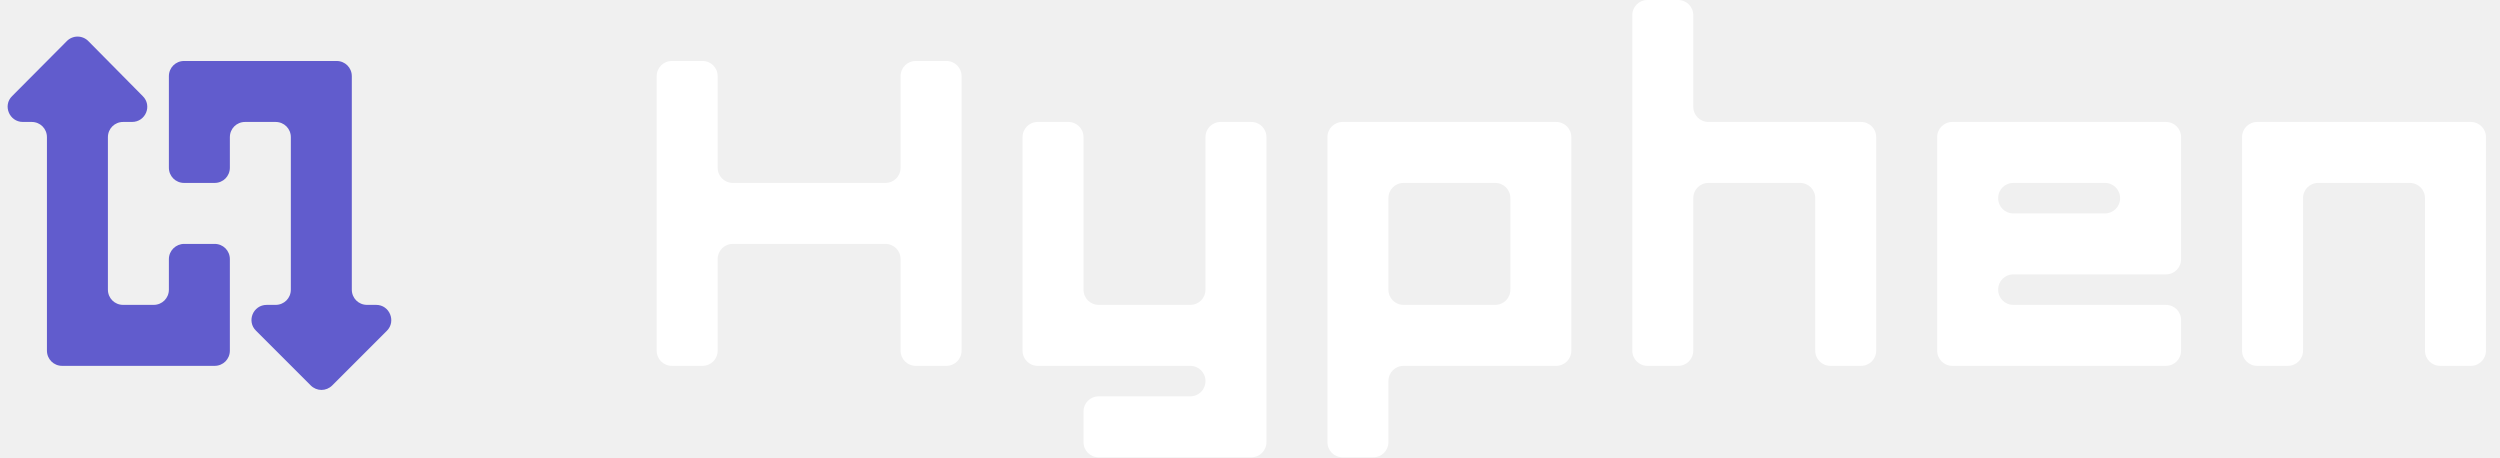
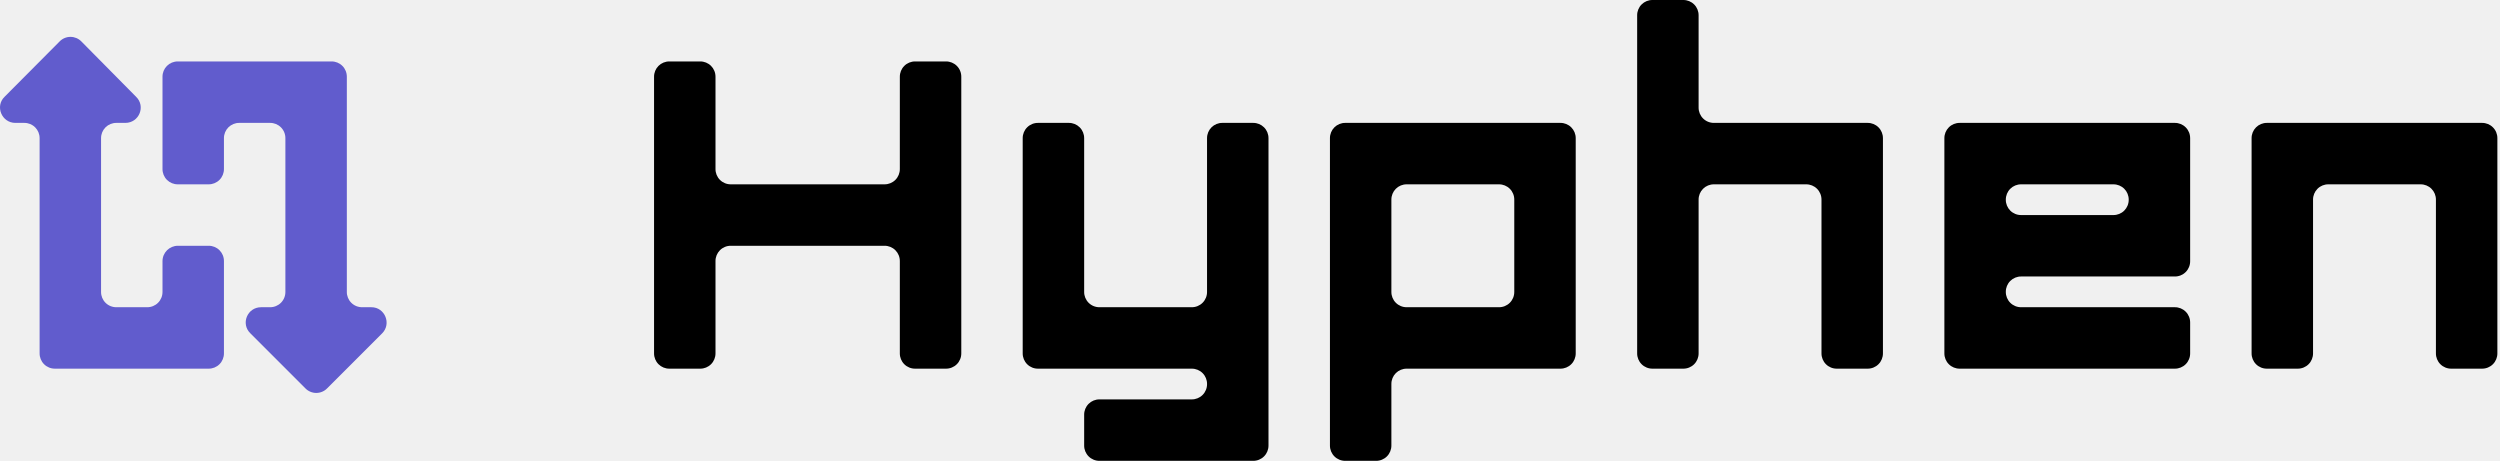
- <svg xmlns="http://www.w3.org/2000/svg" width="164" height="30" fill="none">
-   <path d="M59.079 8v3c0 .56-.44 1-1 1h-10c-.56 0-1-.44-1-1V5c0-.56-.44-1-1-1h-2c-.56 0-1 .44-1 1v18c0 .56.44 1 1 1h2c.56 0 1-.44 1-1v-6c0-.56.44-1 1-1h10c.56 0 1 .44 1 1v6c0 .56.44 1 1 1h2c.56 0 1-.44 1-1V5c0-.56-.44-1-1-1h-2c-.56 0-1 .44-1 1v3ZM115.079 8h-3c-.56 0-1-.44-1-1V1c0-.56-.44-1-1-1h-2c-.56 0-1 .44-1 1v22c0 .56.44 1 1 1h2c.56 0 1-.44 1-1V13c0-.56.44-1 1-1h6c.56 0 1 .44 1 1v10c0 .56.44 1 1 1h2c.56 0 1-.44 1-1V9c0-.56-.44-1-1-1h-7ZM135.079 8h-7c-.56 0-1 .44-1 1v14c0 .56.44 1 1 1h14c.56 0 1-.44 1-1v-2c0-.56-.44-1-1-1h-10c-.56 0-1-.44-1-1s.44-1 1-1h10c.56 0 1-.44 1-1V9c0-.56-.44-1-1-1h-7Zm4 5c0 .56-.44 1-1 1h-6c-.56 0-1-.44-1-1s.44-1 1-1h6c.56 0 1 .44 1 1ZM159.079 8h-11c-.56 0-1 .44-1 1v14c0 .56.44 1 1 1h2c.56 0 1-.44 1-1V13c0-.56.44-1 1-1h6c.56 0 1 .44 1 1v10c0 .56.44 1 1 1h2c.56 0 1-.44 1-1V9c0-.56-.44-1-1-1h-3ZM79.079 12v7c0 .56-.44 1-1 1h-6c-.56 0-1-.44-1-1V9c0-.56-.44-1-1-1h-2c-.56 0-1 .44-1 1v14c0 .56.44 1 1 1h10c.56 0 1 .44 1 1s-.44 1-1 1h-6c-.56 0-1 .44-1 1v2c0 .56.44 1 1 1h10c.56 0 1-.44 1-1V9c0-.56-.44-1-1-1h-2c-.56 0-1 .44-1 1v3ZM95.08 8h-7c-.56 0-1 .44-1 1v20c0 .56.44 1 1 1h2c.56 0 1-.44 1-1v-4c0-.56.44-1 1-1h9.999c.56 0 1-.44 1-1V9c0-.56-.44-1-1-1h-7Zm4 8v3c0 .56-.44 1-1 1h-6c-.56 0-1-.44-1-1v-6c0-.56.44-1 1-1h6c.56 0 1 .44 1 1v3Z" fill="#fff" />
-   <path d="M11.079 17v2c0 .56-.44 1-1 1h-2c-.56 0-1-.44-1-1V9c0-.56.44-1 1-1h.58c.9 0 1.34-1.08.7-1.7l-3.56-3.6a.99.99 0 0 0-1.42 0L.799 6.3c-.64.62-.18 1.7.7 1.7h.58c.56 0 1 .44 1 1v14c0 .56.44 1 1 1h10c.56 0 1-.44 1-1v-6c0-.56-.44-1-1-1h-2c-.54 0-1 .44-1 1Z" fill="#615CCD" />
-   <path d="M24.079 20c-.56 0-1-.44-1-1V5c0-.56-.44-1-1-1h-10c-.56 0-1 .44-1 1v6c0 .56.44 1 1 1h2c.56 0 1-.44 1-1V9c0-.56.44-1 1-1h2c.56 0 1 .44 1 1v10c0 .56-.44 1-1 1h-.58c-.9 0-1.34 1.08-.7 1.7l3.58 3.58c.4.4 1.02.4 1.42 0l3.58-3.58c.62-.62.18-1.7-.7-1.7h-.6Z" fill="#615CCD" />
+ <svg xmlns="http://www.w3.org/2000/svg" width="217" height="40" fill="none">
+   <path d="M78.105 10.667v4A1.32 1.32 0 0 1 76.772 16H63.439a1.32 1.32 0 0 1-1.334-1.333v-8a1.32 1.32 0 0 0-1.333-1.334h-2.667a1.32 1.32 0 0 0-1.333 1.334v24A1.32 1.32 0 0 0 58.105 32h2.667a1.32 1.32 0 0 0 1.333-1.333v-8a1.32 1.32 0 0 1 1.334-1.334h13.333a1.32 1.32 0 0 1 1.333 1.334v8A1.32 1.32 0 0 0 79.44 32h2.666a1.32 1.32 0 0 0 1.334-1.333v-24a1.32 1.32 0 0 0-1.334-1.334H79.44a1.32 1.32 0 0 0-1.334 1.334v4ZM152.772 10.667h-4a1.32 1.32 0 0 1-1.333-1.334v-8A1.32 1.32 0 0 0 146.105 0h-2.666a1.32 1.32 0 0 0-1.334 1.333v29.334A1.32 1.32 0 0 0 143.439 32h2.666a1.32 1.32 0 0 0 1.334-1.333V17.333A1.32 1.32 0 0 1 148.772 16h8a1.32 1.32 0 0 1 1.333 1.333v13.334A1.32 1.32 0 0 0 159.439 32h2.666a1.32 1.32 0 0 0 1.334-1.333V12a1.32 1.32 0 0 0-1.334-1.333h-9.333ZM179.439 10.667h-9.334A1.32 1.32 0 0 0 168.772 12V30.667A1.32 1.32 0 0 0 170.105 32h18.667a1.32 1.32 0 0 0 1.333-1.333V28a1.32 1.32 0 0 0-1.333-1.333h-13.333a1.32 1.32 0 0 1-1.334-1.334A1.32 1.32 0 0 1 175.439 24h13.333a1.32 1.32 0 0 0 1.333-1.333V12a1.32 1.32 0 0 0-1.333-1.333h-9.333Zm5.333 6.666a1.32 1.32 0 0 1-1.333 1.334h-8a1.32 1.32 0 0 1-1.334-1.334A1.32 1.32 0 0 1 175.439 16h8a1.32 1.32 0 0 1 1.333 1.333ZM211.438 10.667h-14.666A1.32 1.32 0 0 0 195.438 12v18.667A1.32 1.32 0 0 0 196.772 32h2.666a1.32 1.32 0 0 0 1.334-1.333V17.333A1.32 1.32 0 0 1 202.105 16h8a1.32 1.32 0 0 1 1.333 1.333v13.334A1.32 1.32 0 0 0 212.772 32h2.666a1.32 1.32 0 0 0 1.334-1.333V12a1.32 1.32 0 0 0-1.334-1.333h-4ZM104.771 16v9.333a1.32 1.32 0 0 1-1.333 1.334h-8a1.32 1.32 0 0 1-1.333-1.334V12a1.32 1.32 0 0 0-1.334-1.333h-2.666A1.32 1.32 0 0 0 88.77 12v18.667A1.32 1.32 0 0 0 90.106 32h13.333a1.32 1.32 0 0 1 1.333 1.333 1.32 1.32 0 0 1-1.333 1.334h-8A1.32 1.32 0 0 0 94.105 36v2.667A1.32 1.32 0 0 0 95.438 40h13.333a1.32 1.32 0 0 0 1.334-1.333V12a1.32 1.32 0 0 0-1.334-1.333h-2.666A1.32 1.32 0 0 0 104.771 12v4ZM126.106 10.667h-9.334A1.32 1.32 0 0 0 115.439 12v26.667A1.32 1.32 0 0 0 116.772 40h2.667a1.32 1.32 0 0 0 1.333-1.333v-5.334A1.32 1.32 0 0 1 122.106 32h13.333a1.32 1.32 0 0 0 1.333-1.333V12a1.32 1.32 0 0 0-1.333-1.333h-9.333Zm5.333 10.666v4a1.32 1.32 0 0 1-1.333 1.334h-8a1.32 1.32 0 0 1-1.334-1.334v-8A1.32 1.32 0 0 1 122.106 16h8a1.32 1.32 0 0 1 1.333 1.333v4Z" fill="#000" />
+   <path d="M14.105 22.667v2.666a1.32 1.32 0 0 1-1.333 1.334h-2.667a1.32 1.32 0 0 1-1.333-1.334V12a1.32 1.32 0 0 1 1.333-1.333h.773c1.2 0 1.787-1.44.934-2.267L7.065 3.6a1.32 1.32 0 0 0-1.893 0L.398 8.4c-.853.827-.24 2.267.934 2.267h.773A1.32 1.32 0 0 1 3.438 12v18.667A1.32 1.32 0 0 0 4.772 32h13.333a1.32 1.32 0 0 0 1.333-1.333v-8a1.32 1.32 0 0 0-1.333-1.334h-2.667c-.72 0-1.333.587-1.333 1.334Z" fill="#615CCD" />
+   <path d="M31.438 26.667a1.32 1.32 0 0 1-1.333-1.334V6.667a1.32 1.32 0 0 0-1.333-1.334H15.438a1.32 1.32 0 0 0-1.333 1.334v8A1.32 1.32 0 0 0 15.438 16h2.667a1.32 1.32 0 0 0 1.333-1.333V12a1.32 1.32 0 0 1 1.334-1.333h2.666A1.32 1.32 0 0 1 24.772 12v13.333a1.32 1.32 0 0 1-1.334 1.334h-.773c-1.2 0-1.787 1.44-.933 2.266l4.773 4.774a1.32 1.32 0 0 0 1.893 0l4.774-4.774c.826-.826.24-2.266-.934-2.266h-.8Z" fill="#615CCD" />
</svg>
